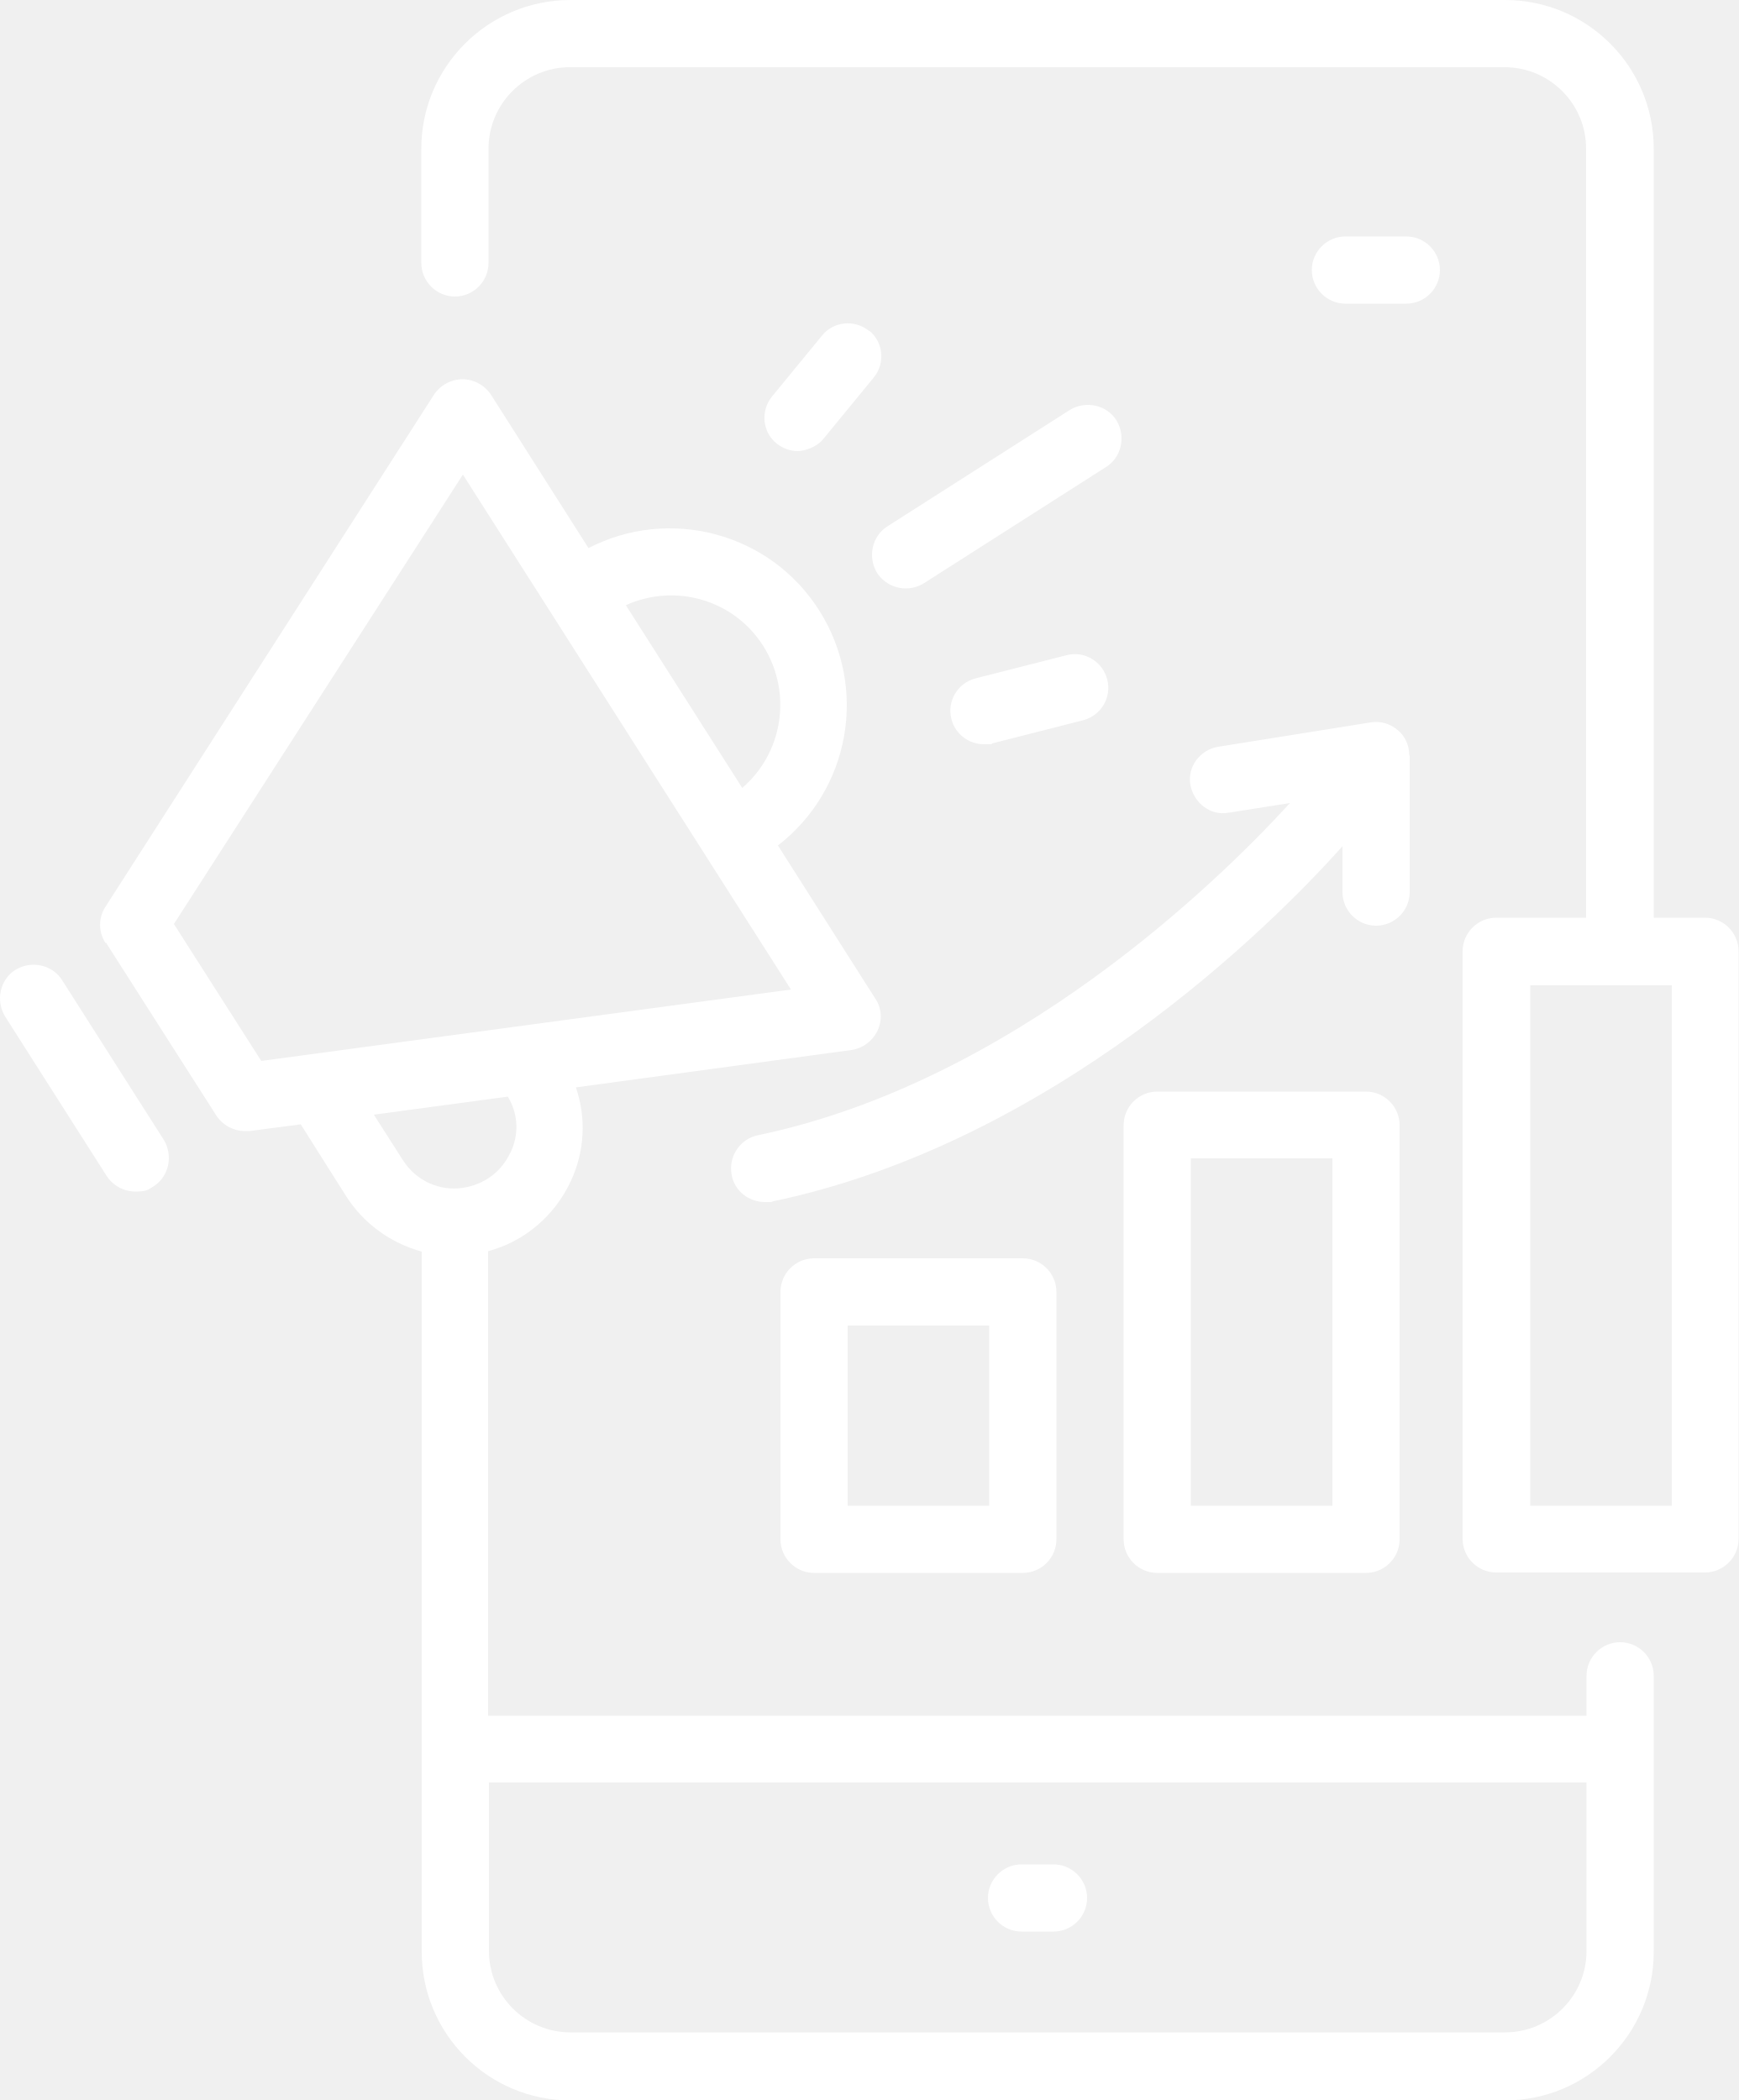
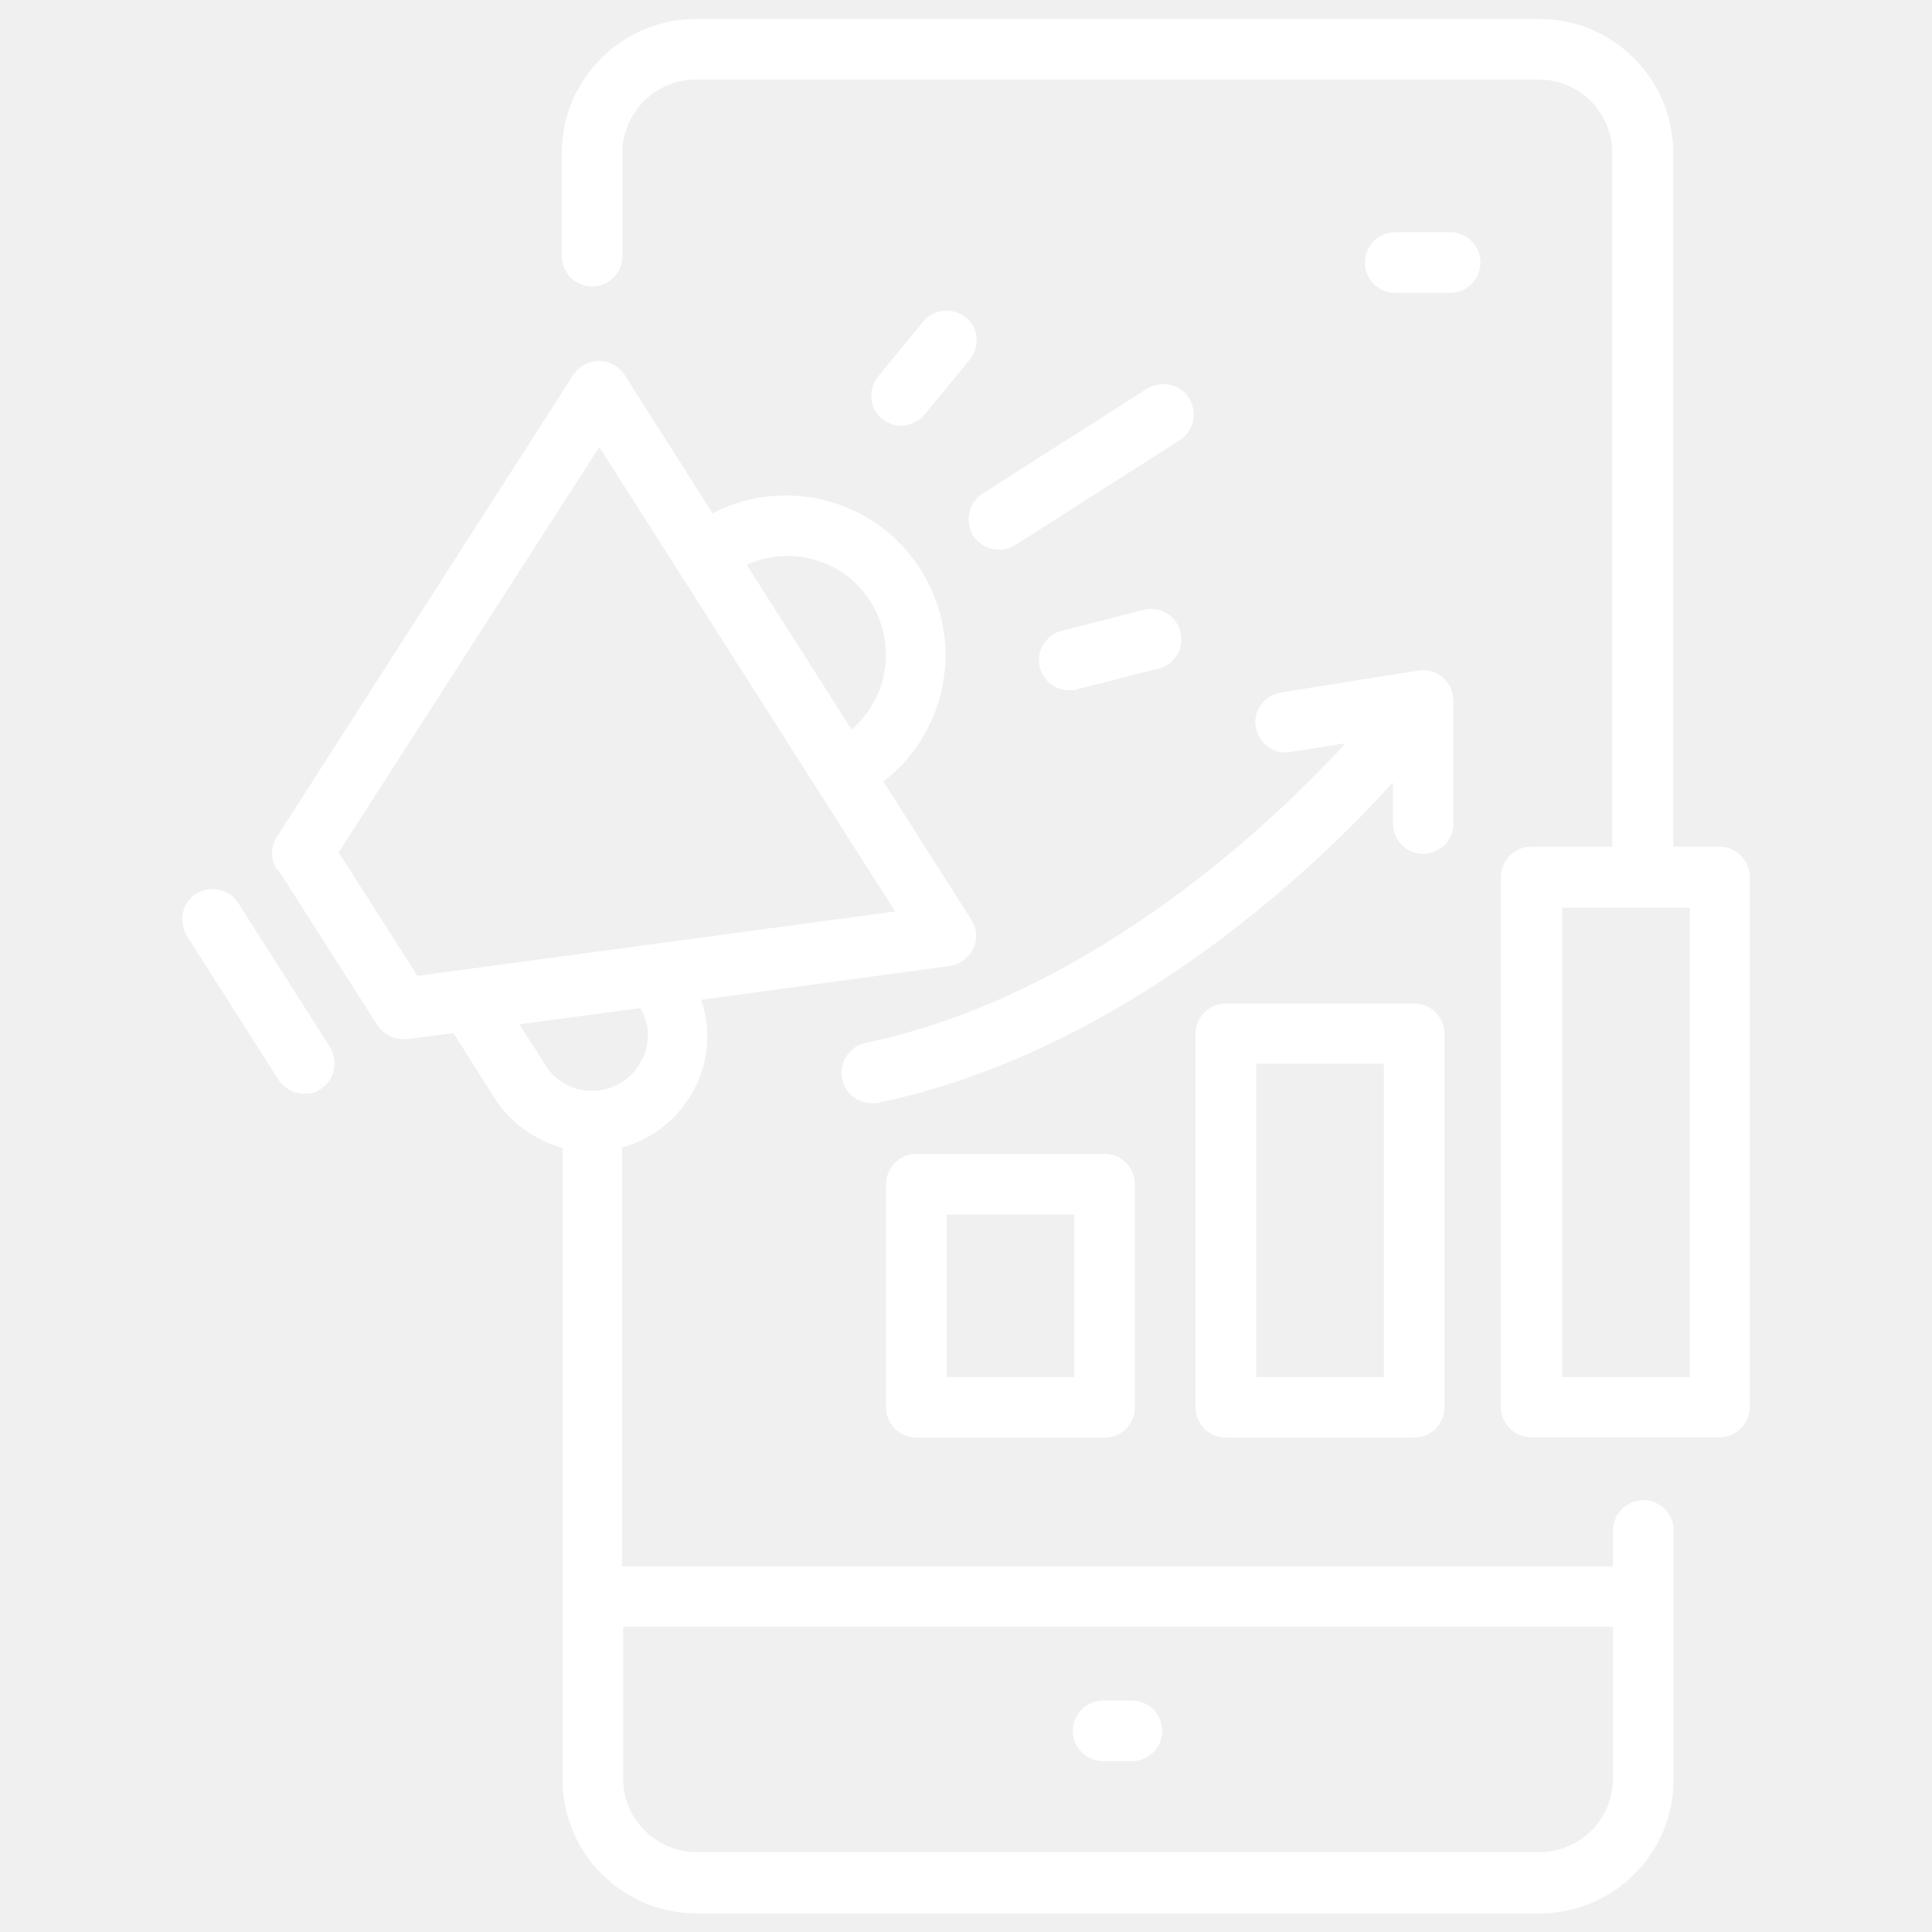
- <svg xmlns="http://www.w3.org/2000/svg" id="Layer_2" version="1.1" viewBox="0 0 413.9 500">
+ <svg xmlns="http://www.w3.org/2000/svg" id="Layer_2" version="1.1" viewBox="0 0 510 510">
  <defs>
    <style>
      .st0 {
        fill: #fff;
      }
    </style>
  </defs>
-   <path class="st0" d="M215.6,140.1c1.5,0,3-.4,4.3-1.2l43.4-27.7c3.7-2.3,4.8-7.3,2.5-11.1-2.3-3.7-7.3-4.8-11.1-2.5l-43.4,27.7c-3.7,2.3-4.8,7.3-2.5,11.1,1.5,2.3,4.1,3.7,6.8,3.7h0Z" />
-   <path class="st0" d="M206.9,78.8c-3.4-2.8-8.5-2.3-11.2,1.1l-11.9,14.5c-2.8,3.4-2.3,8.5,1.1,11.2,1.5,1.2,3.3,1.8,5,1.8s4.7-1,6.2-3l11.9-14.5c2.8-3.4,2.3-8.5-1.1-11.2h0Z" />
-   <path class="st0" d="M253.9,156l-21.6,5.5c-4.3,1.1-6.9,5.4-5.8,9.7.9,3.6,4.2,6,7.7,6s1.4,0,2-.2l21.6-5.5c4.3-1.1,6.9-5.4,5.8-9.7-1.1-4.3-5.4-6.9-9.7-5.8h0Z" />
-   <path class="st0" d="M25.2,224.4l26.3,41.2c1.5,2.3,4.1,3.7,6.8,3.7s.7,0,1.1,0l12.2-1.6,10.8,17.1c4.2,6.6,10.7,11.2,18,13.2v166.7c0,19.6,15.9,35.4,35.4,35.4h222.5c19.6,0,35.4-15.9,35.4-35.4v-65.7c0-4.4-3.6-8-8-8s-8,3.6-8,8v9.5H116.2v-110.6c8.7-2.3,15.9-8.5,19.7-16.7,3.3-7.1,3.7-15,1.2-22.3l65.6-8.9c2.7-.4,5-2.1,6.2-4.6s1-5.4-.5-7.6l-23.2-36.5c17.1-13.2,21.6-37.4,9.8-56-11.8-18.6-35.8-24.7-54.9-14.8l-23.2-36.5c-1.5-2.3-4.1-3.7-6.8-3.7h0c-2.7,0-5.3,1.4-6.8,3.7L25.1,215.9c-1.7,2.6-1.7,6,0,8.6h.1ZM377.7,424.4v40.1c0,10.7-8.7,19.4-19.4,19.4h-222.5c-10.7,0-19.4-8.7-19.4-19.4v-40.1h261.5-.1ZM121.5,274.4c-2.1,4.6-6.2,7.6-11.2,8.4-5.7.9-11.3-1.7-14.4-6.6l-6.9-10.8,31.9-4.3c2.5,4.2,2.7,9,.6,13.4h0ZM181.7,153.8c7,11.1,4.7,25.5-5,33.8l-27.7-43.5c11.6-5.3,25.7-1.4,32.7,9.7h0ZM110.2,113l78.1,122.6-126.1,17-20.8-32.6s68.8-107,68.8-107Z" />
-   <path class="st0" d="M3.7,230.9c-3.7,2.3-4.8,7.3-2.5,11.1l24.2,38c1.5,2.3,4.1,3.7,6.8,3.7s3-.4,4.3-1.2c3.7-2.3,4.8-7.3,2.5-11.1l-24.2-38c-2.3-3.7-7.3-4.8-11.1-2.5h0Z" />
-   <path class="st0" d="M358.3,0h-222.5c-19.6,0-35.5,15.9-35.5,35.4v27.2c0,4.4,3.6,8,8,8s8-3.6,8-8v-27.2c0-10.7,8.7-19.4,19.4-19.4h222.5c10.7,0,19.4,8.7,19.4,19.4v183.1h-21.4c-4.4,0-8,3.6-8,8v139.9c0,4.4,3.6,8,8,8h49.7c4.4,0,8-3.6,8-8v-139.9c0-4.4-3.6-8-8-8h-12.2V35.4c0-19.6-15.9-35.4-35.4-35.4h0ZM398,358.5h-33.7v-123.9h33.7v123.9Z" />
-   <path class="st0" d="M243.2,459.9h7.6c4.4,0,8-3.6,8-8s-3.6-8-8-8h-7.6c-4.4,0-8,3.6-8,8s3.6,8,8,8Z" />
-   <path class="st0" d="M193.8,299.6c-4.4,0-8,3.6-8,8v58.9c0,4.4,3.6,8,8,8h49.7c4.4,0,8-3.6,8-8v-58.9c0-4.4-3.6-8-8-8h-49.7ZM235.5,358.5h-33.7v-42.9h33.7v42.9Z" />
-   <path class="st0" d="M325.2,259.9h-49.7c-4.4,0-8,3.6-8,8v98.6c0,4.4,3.6,8,8,8h49.7c4.4,0,8-3.6,8-8v-98.6c0-4.4-3.6-8-8-8ZM317.2,358.5h-33.7v-82.7h33.7v82.7Z" />
-   <path class="st0" d="M335.5,179.8c0-2.3-1-4.6-2.8-6-1.7-1.5-4.2-2.2-6.4-1.8l-36.3,5.8c-4.3.7-7.4,4.8-6.6,9.1s4.8,7.4,9.1,6.6l14.6-2.3c-16.9,18.5-65.8,66.4-126.7,79.1-4.3.9-7.1,5.2-6.2,9.5.7,3.8,4.1,6.4,7.9,6.4s1.1,0,1.6-.1c66.8-13.9,118.5-65.2,135.9-84.6v10.9c0,4.4,3.6,8,8,8s8-3.6,8-8v-32.5h-.1Z" />
-   <path class="st0" d="M342.8,64.3c0-4.4-3.6-8-8-8h-14.5c-4.4,0-8,3.6-8,8s3.6,8,8,8h14.5c4.4,0,8-3.6,8-8Z" />
+   <path class="st0" d="M263.7,145.1c1.5,0,3-.4,4.3-1.2l43.4-27.7c3.7-2.3,4.8-7.3,2.5-11.1-2.3-3.7-7.3-4.8-11.1-2.5l-43.4,27.7c-3.7,2.3-4.8,7.3-2.5,11.1,1.5,2.3,4.1,3.7,6.8,3.7h0Z" />
+   <path class="st0" d="M254.9,83.8c-3.4-2.8-8.5-2.3-11.2,1.1l-11.9,14.5c-2.8,3.4-2.3,8.5,1.1,11.2,1.5,1.2,3.3,1.8,5,1.8s4.7-1,6.2-3l11.9-14.5c2.8-3.4,2.3-8.5-1.1-11.2h0Z" />
+   <path class="st0" d="M301.9,161l-21.6,5.5c-4.3,1.1-6.9,5.4-5.8,9.7.9,3.6,4.2,6,7.7,6s1.4,0,2-.2l21.6-5.5c4.3-1.1,6.9-5.4,5.8-9.7s-5.4-6.9-9.7-5.8h0Z" />
+   <path class="st0" d="M73.3,229.4l26.3,41.2c1.5,2.3,4.1,3.7,6.8,3.7s.7,0,1.1,0l12.2-1.6,10.8,17.1c4.2,6.6,10.7,11.2,18,13.2v166.7c0,19.6,15.9,35.4,35.4,35.4h222.5c19.6,0,35.4-15.9,35.4-35.4v-65.7c0-4.4-3.6-8-8-8s-8,3.6-8,8v9.5H164.2v-110.6c8.7-2.3,15.9-8.5,19.7-16.7,3.3-7.1,3.7-15,1.2-22.3l65.6-8.9c2.7-.4,5-2.1,6.2-4.6s1-5.4-.5-7.6l-23.2-36.5c17.1-13.2,21.6-37.4,9.8-56-11.8-18.6-35.8-24.7-54.9-14.8l-23.2-36.5c-1.5-2.3-4.1-3.7-6.8-3.7h0c-2.7,0-5.3,1.4-6.8,3.7l-78.2,121.9c-1.7,2.6-1.7,6,0,8.6h.1ZM425.8,429.4v40.1c0,10.7-8.7,19.4-19.4,19.4h-222.5c-10.7,0-19.4-8.7-19.4-19.4v-40.1h261.5-.2ZM169.6,279.4c-2.1,4.6-6.2,7.6-11.2,8.4-5.7.9-11.3-1.7-14.4-6.6l-6.9-10.8,31.9-4.3c2.5,4.2,2.7,9,.6,13.4h0ZM229.8,158.8c7,11.1,4.7,25.5-5,33.8l-27.7-43.5c11.6-5.3,25.7-1.4,32.7,9.7h0ZM158.2,118l78.1,122.6-126.1,17-20.8-32.6,68.8-107Z" />
+   <path class="st0" d="M51.8,235.9c-3.7,2.3-4.8,7.3-2.5,11.1l24.2,38c1.5,2.3,4.1,3.7,6.8,3.7s3-.4,4.3-1.2c3.7-2.3,4.8-7.3,2.5-11.1l-24.2-38c-2.3-3.7-7.3-4.8-11.1-2.5h0Z" />
+   <path class="st0" d="M406.3,5h-222.5c-19.6,0-35.5,15.9-35.5,35.4v27.2c0,4.4,3.6,8,8,8s8-3.6,8-8v-27.2c0-10.7,8.7-19.4,19.4-19.4h222.5c10.7,0,19.4,8.7,19.4,19.4v183.1h-21.4c-4.4,0-8,3.6-8,8v139.9c0,4.4,3.6,8,8,8h49.7c4.4,0,8-3.6,8-8v-139.9c0-4.4-3.6-8-8-8h-12.2V40.4c0-19.6-15.9-35.4-35.4-35.4h0ZM446.1,363.5h-33.7v-123.9h33.7v123.9Z" />
+   <path class="st0" d="M291.2,464.9h7.6c4.4,0,8-3.6,8-8s-3.6-8-8-8h-7.6c-4.4,0-8,3.6-8,8s3.6,8,8,8h0Z" />
+   <path class="st0" d="M241.9,304.6c-4.4,0-8,3.6-8,8v58.9c0,4.4,3.6,8,8,8h49.7c4.4,0,8-3.6,8-8v-58.9c0-4.4-3.6-8-8-8h-49.7ZM283.6,363.5h-33.7v-42.9h33.7v42.9Z" />
+   <path class="st0" d="M373.3,264.9h-49.7c-4.4,0-8,3.6-8,8v98.6c0,4.4,3.6,8,8,8h49.7c4.4,0,8-3.6,8-8v-98.6c0-4.4-3.6-8-8-8ZM365.3,363.5h-33.7v-82.7h33.7v82.7Z" />
+   <path class="st0" d="M383.6,184.8c0-2.3-1-4.6-2.8-6-1.7-1.5-4.2-2.2-6.4-1.8l-36.3,5.8c-4.3.7-7.4,4.8-6.6,9.1s4.8,7.4,9.1,6.6l14.6-2.3c-16.9,18.5-65.8,66.4-126.7,79.1-4.3.9-7.1,5.2-6.2,9.5.7,3.8,4.1,6.4,7.9,6.4s1.1,0,1.6-.1c66.8-13.9,118.5-65.2,135.9-84.6v10.9c0,4.4,3.6,8,8,8s8-3.6,8-8v-32.5h-.1Z" />
+   <path class="st0" d="M390.8,69.3c0-4.4-3.6-8-8-8h-14.5c-4.4,0-8,3.6-8,8s3.6,8,8,8h14.5c4.4,0,8-3.6,8-8Z" />
</svg>
